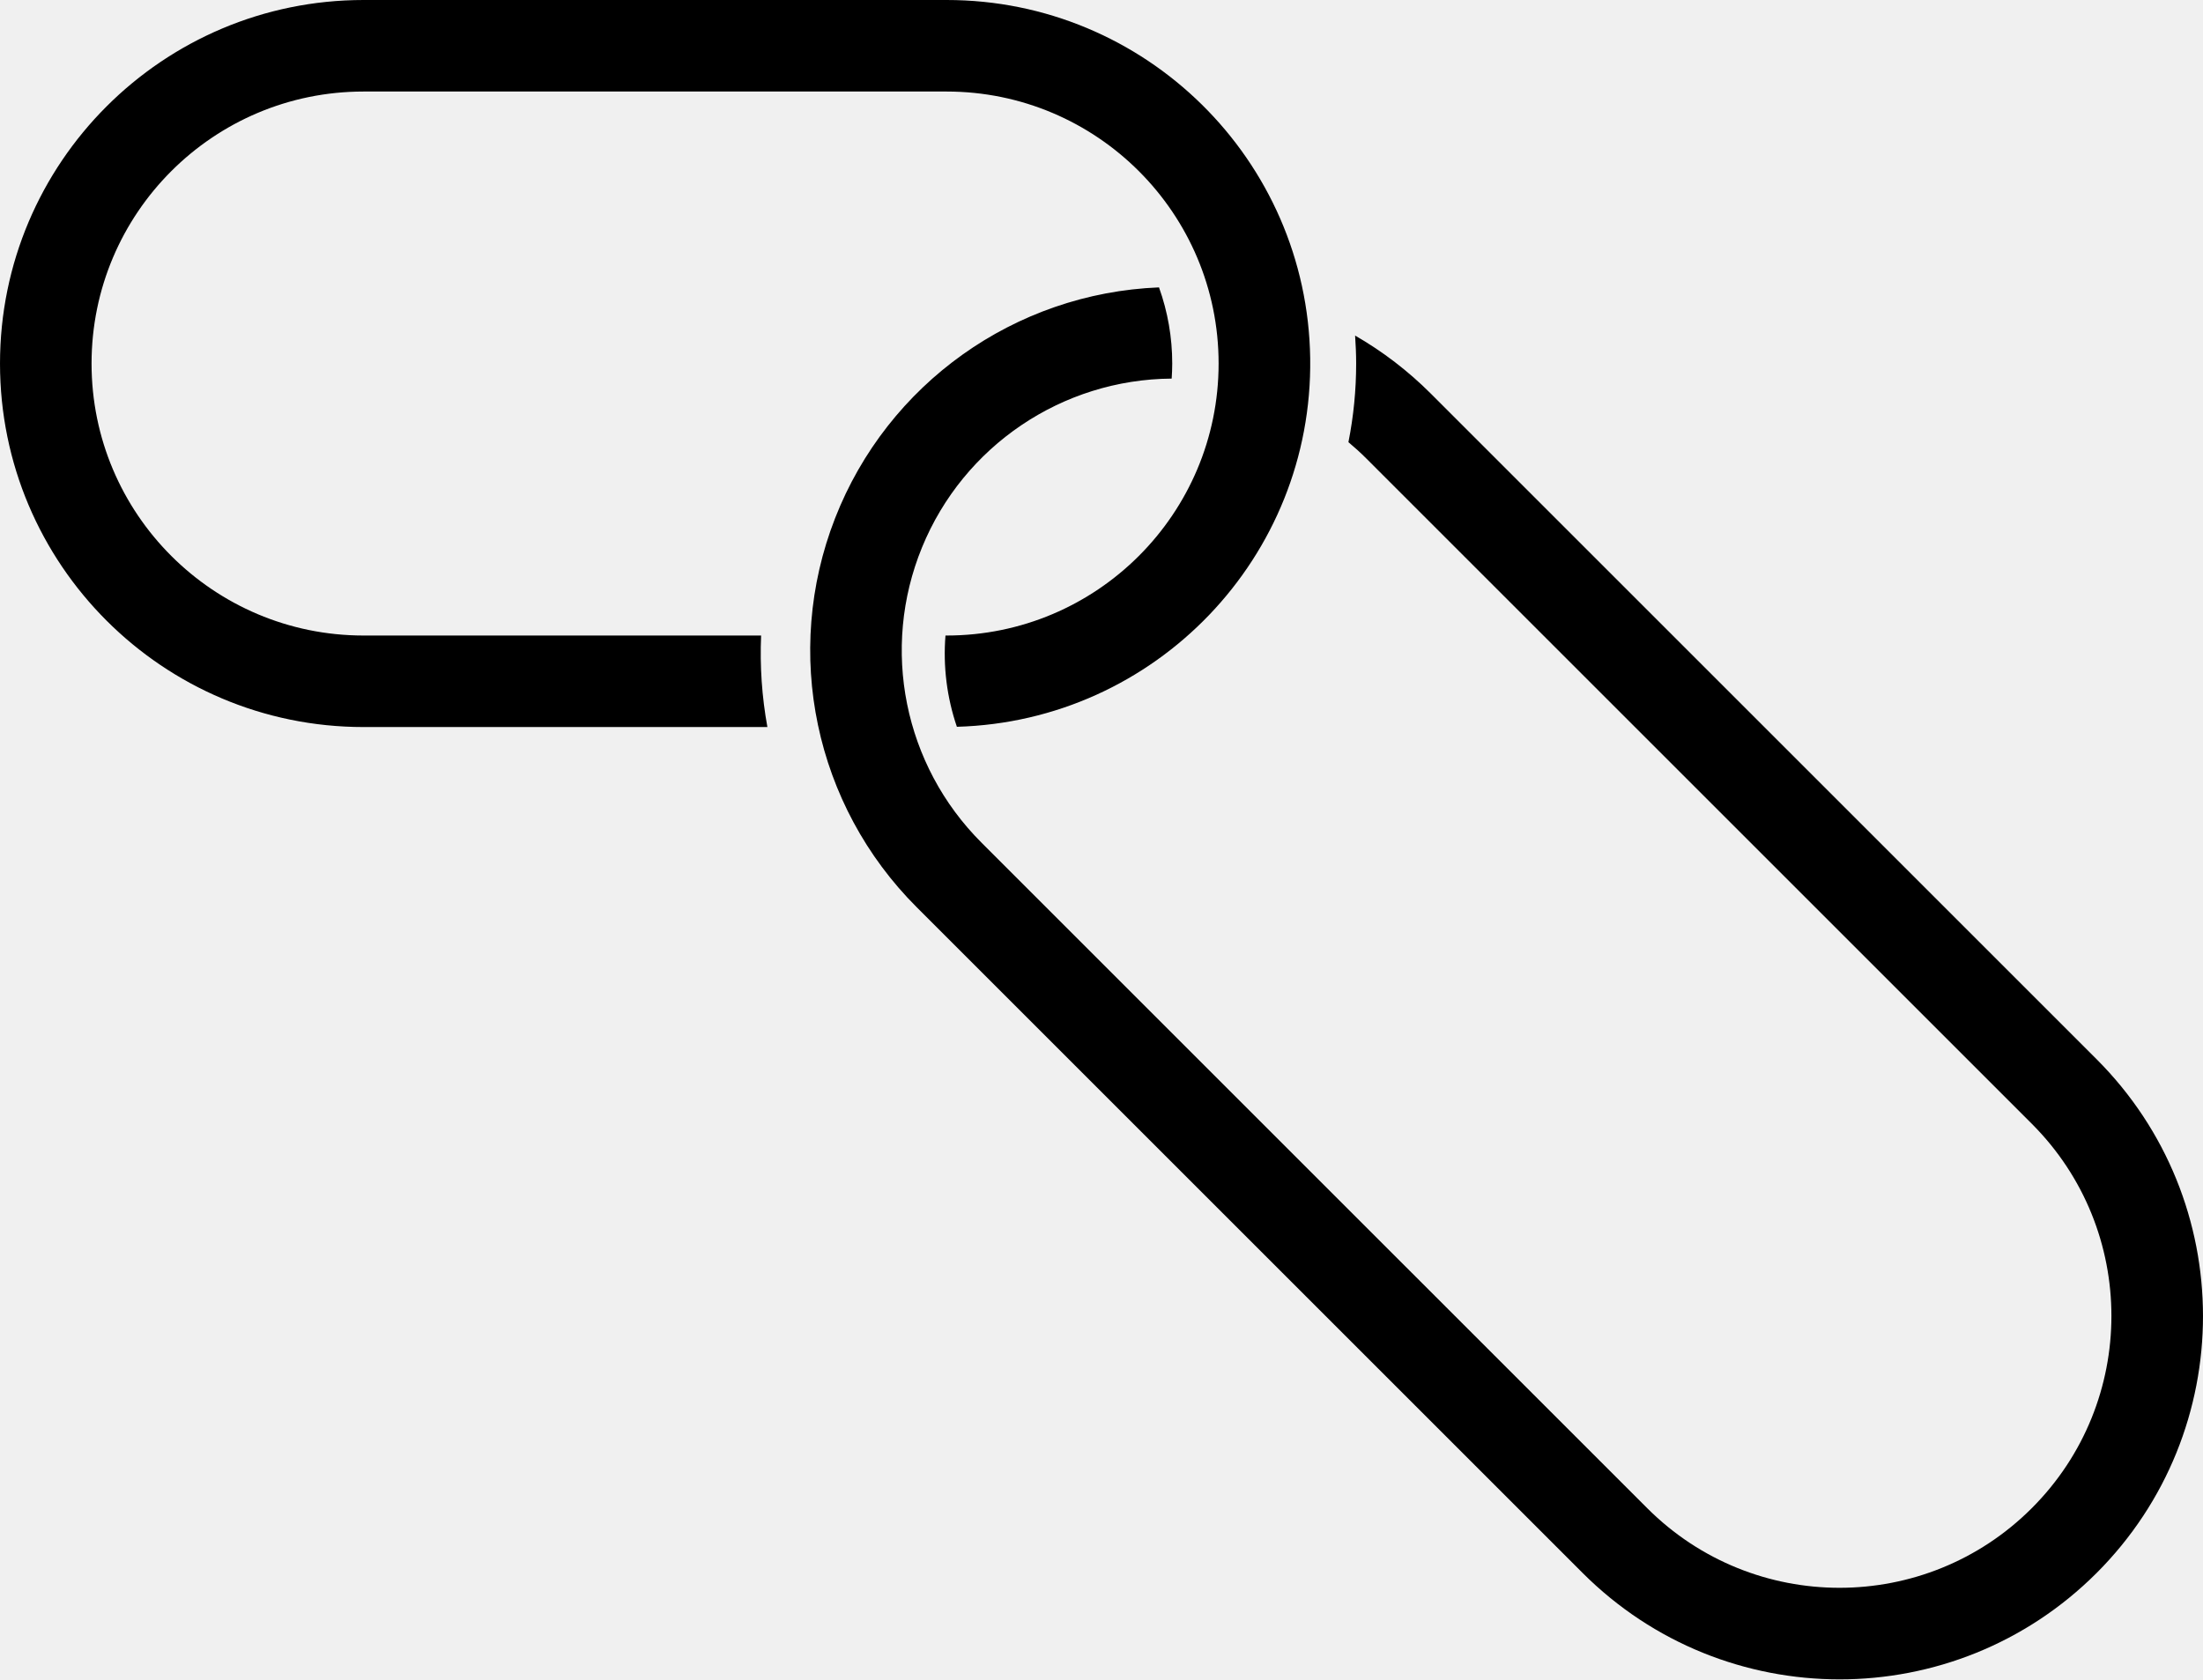
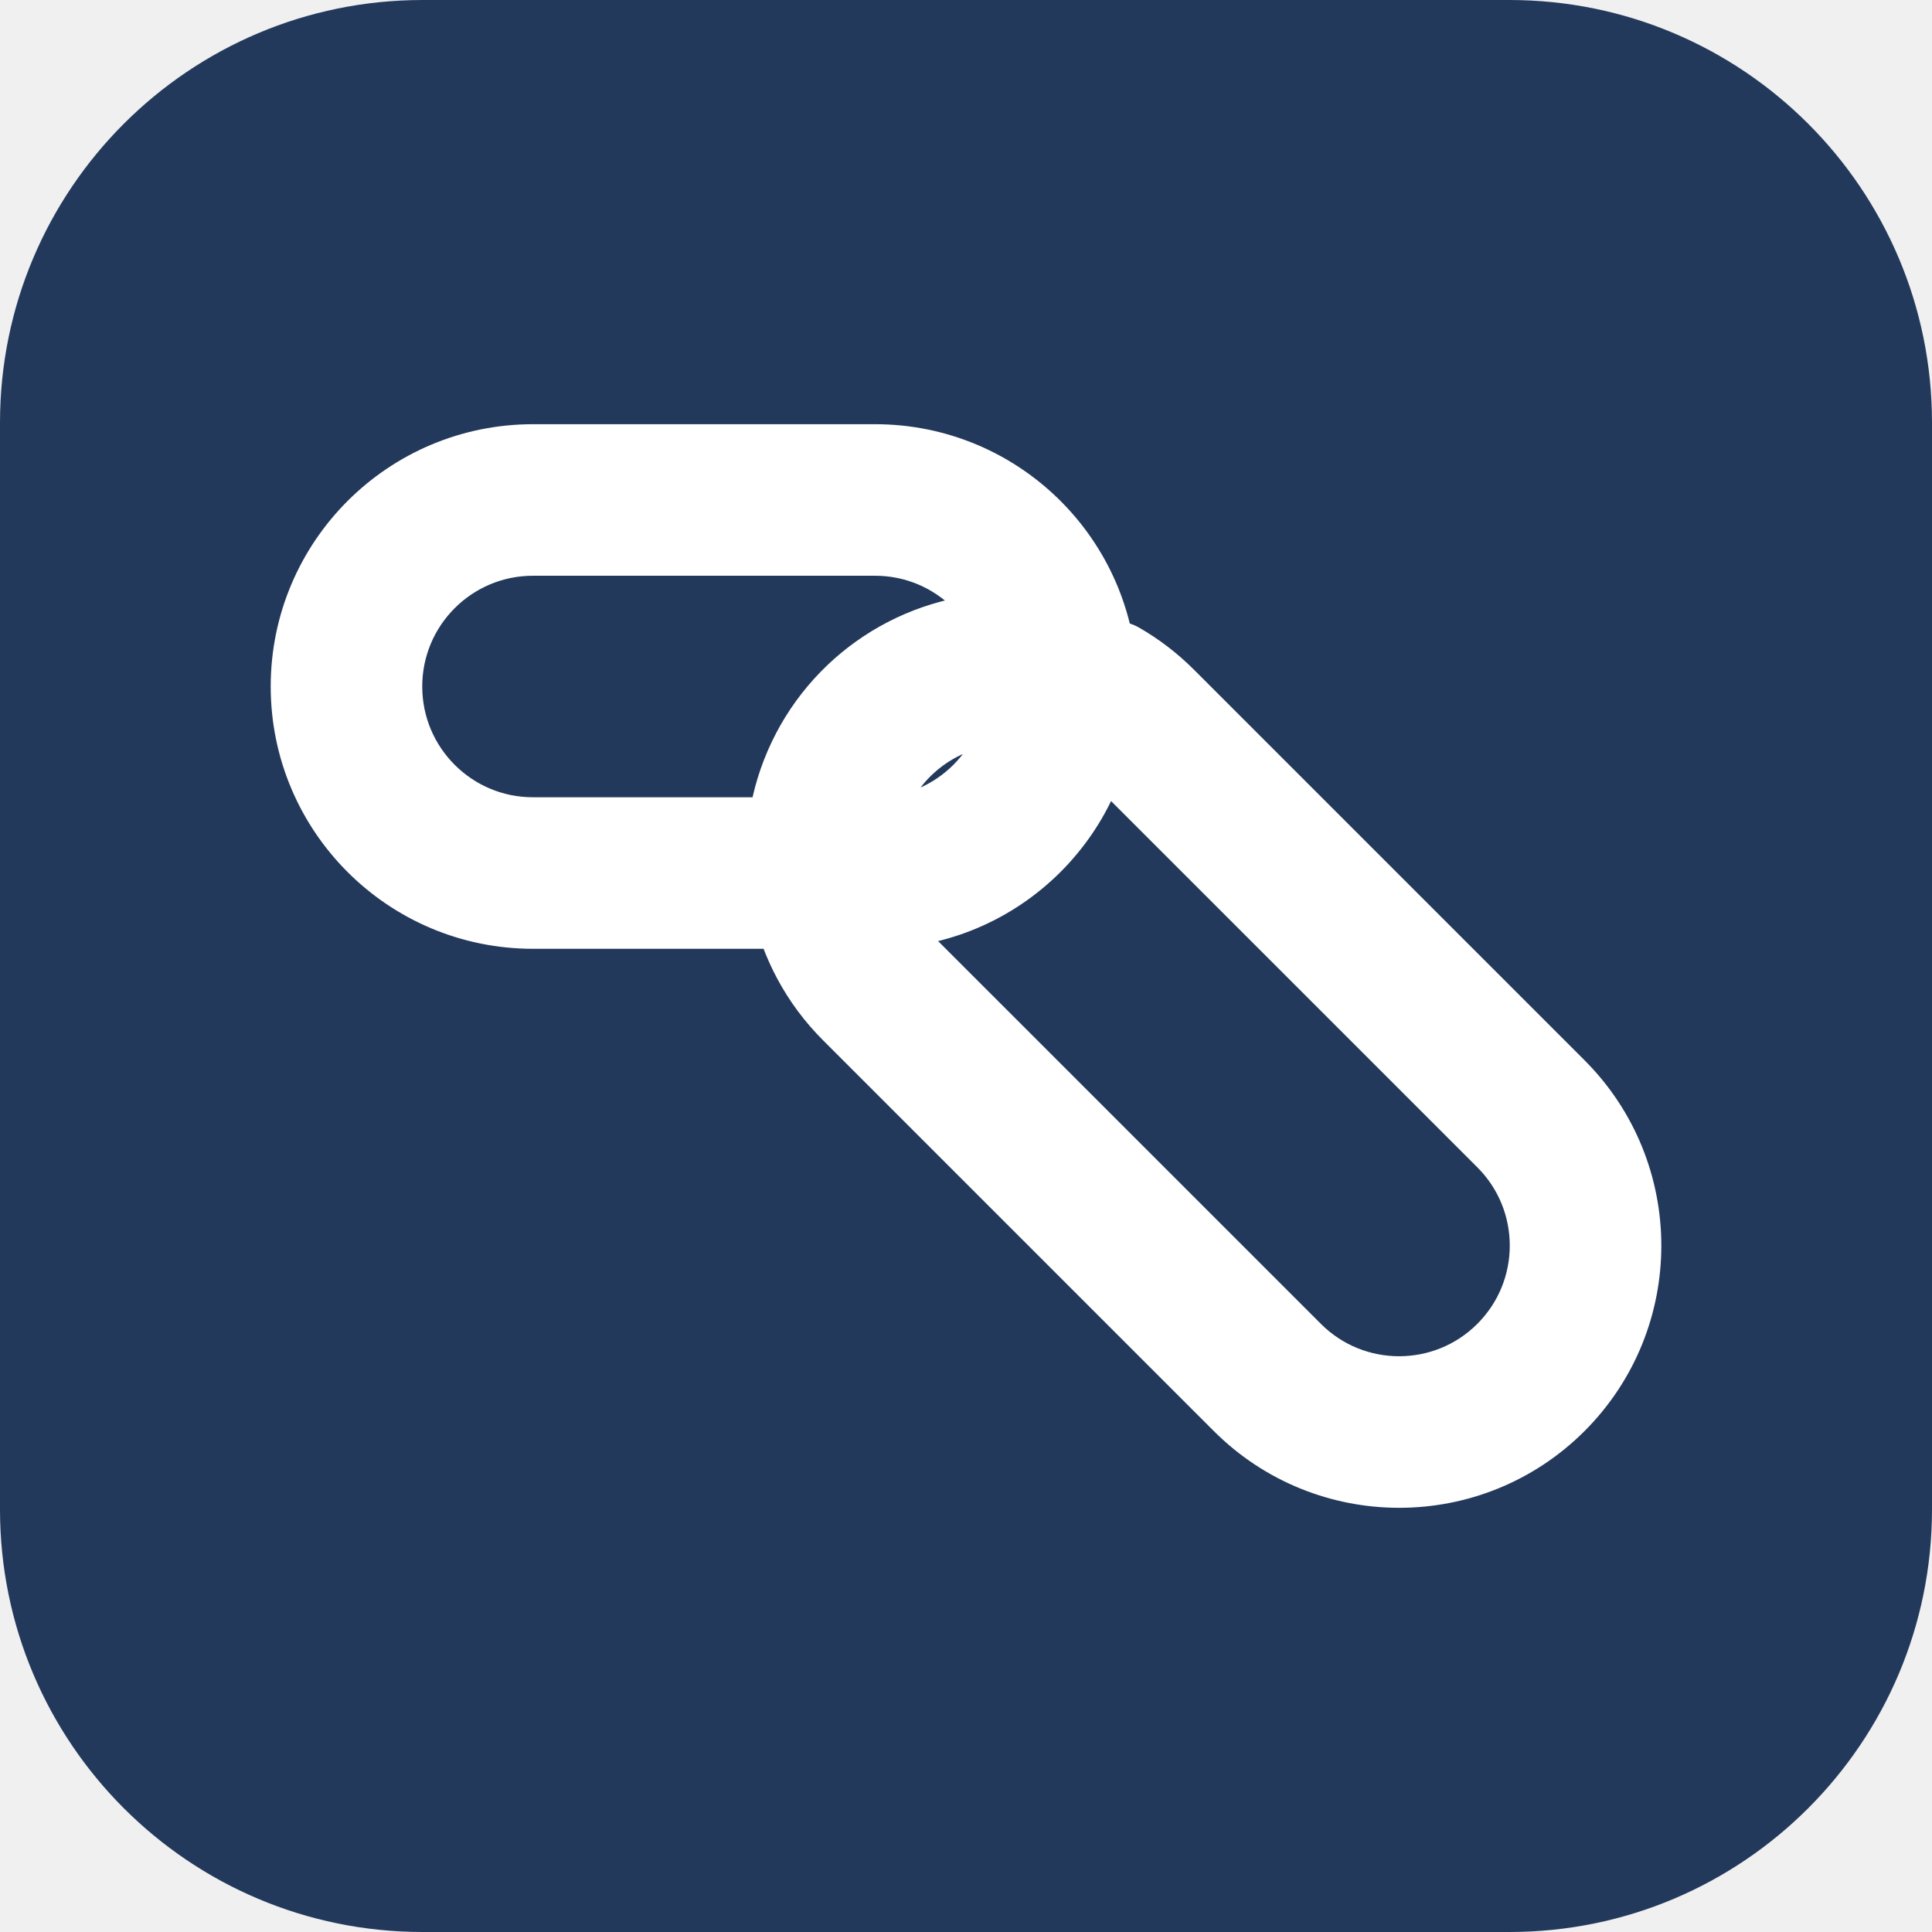
- <svg xmlns="http://www.w3.org/2000/svg" width="475.844" height="362.844" viewBox="0 0 475.844 362.844" version="1.1" id="svg1">
-   <defs id="defs1">
-     <style id="style1">
-       .cls-1 {
-         fill-rule: evenodd;
-         fill: #FFFFFF;
-       }
-     </style>
-   </defs>
-   <path id="outline_upper_merged_" data-name="outline upper (merged)" class="cls-1" d="M206.684,157.027a48.932,48.932,0,0,1-2.462-19.717h0.227a58.767,58.767,0,1,0,0-117.535H78.543a58.767,58.767,0,1,0,0,117.535H164.4a88.981,88.981,0,0,0,1.355,19.773H78.542A78.541,78.541,0,1,1,78.542,0H204.448A78.529,78.529,0,0,1,206.684,157.027ZM452.862,339.858a78.518,78.518,0,0,1-111.041-.033L198.036,196.04A78.473,78.473,0,0,1,250.343,62.092,48.647,48.647,0,0,1,253.2,78.544c0,1.095-.049,2.178-0.12,3.254A58.716,58.716,0,0,0,212.01,182.067L355.8,325.852a58.732,58.732,0,1,0,83.06-83.06L295.07,99.007c-1.228-1.228-2.5-2.377-3.811-3.474a87.21,87.21,0,0,0,1.668-16.992c0-2.033-.093-4.044-0.228-6.043a78.643,78.643,0,0,1,16.345,12.533L452.829,228.816A78.518,78.518,0,0,1,452.862,339.858Z" style="fill:#000000" />
+ <svg xmlns="http://www.w3.org/2000/svg" width="512" height="512" viewBox="0 0 512 512">
+   <rect width="512" height="512" rx="112" fill="#23395c" />
+   <path transform="translate(84.7 125.38) scale(0.72)" fill="#fff" stroke="#fff" stroke-width="36" stroke-linejoin="round" fill-rule="evenodd" d="M206.684,157.027a48.932,48.932,0,0,1-2.462-19.717h0.227a58.767,58.767,0,1,0,0-117.535H78.543a58.767,58.767,0,1,0,0,117.535H164.4a88.981,88.981,0,0,0,1.355,19.773H78.542A78.541,78.541,0,1,1,78.542,0H204.448A78.529,78.529,0,0,1,206.684,157.027ZM452.862,339.858a78.518,78.518,0,0,1-111.041-.033L198.036,196.04A78.473,78.473,0,0,1,250.343,62.092,48.647,48.647,0,0,1,253.2,78.544c0,1.095-.049,2.178-0.12,3.254A58.716,58.716,0,0,0,212.01,182.067L355.8,325.852a58.732,58.732,0,1,0,83.06-83.06L295.07,99.007c-1.228-1.228-2.5-2.377-3.811-3.474a87.21,87.21,0,0,0,1.668-16.992c0-2.033-.093-4.044-0.228-6.043a78.643,78.643,0,0,1,16.345,12.533L452.829,228.816A78.518,78.518,0,0,1,452.862,339.858Z" />
</svg>
